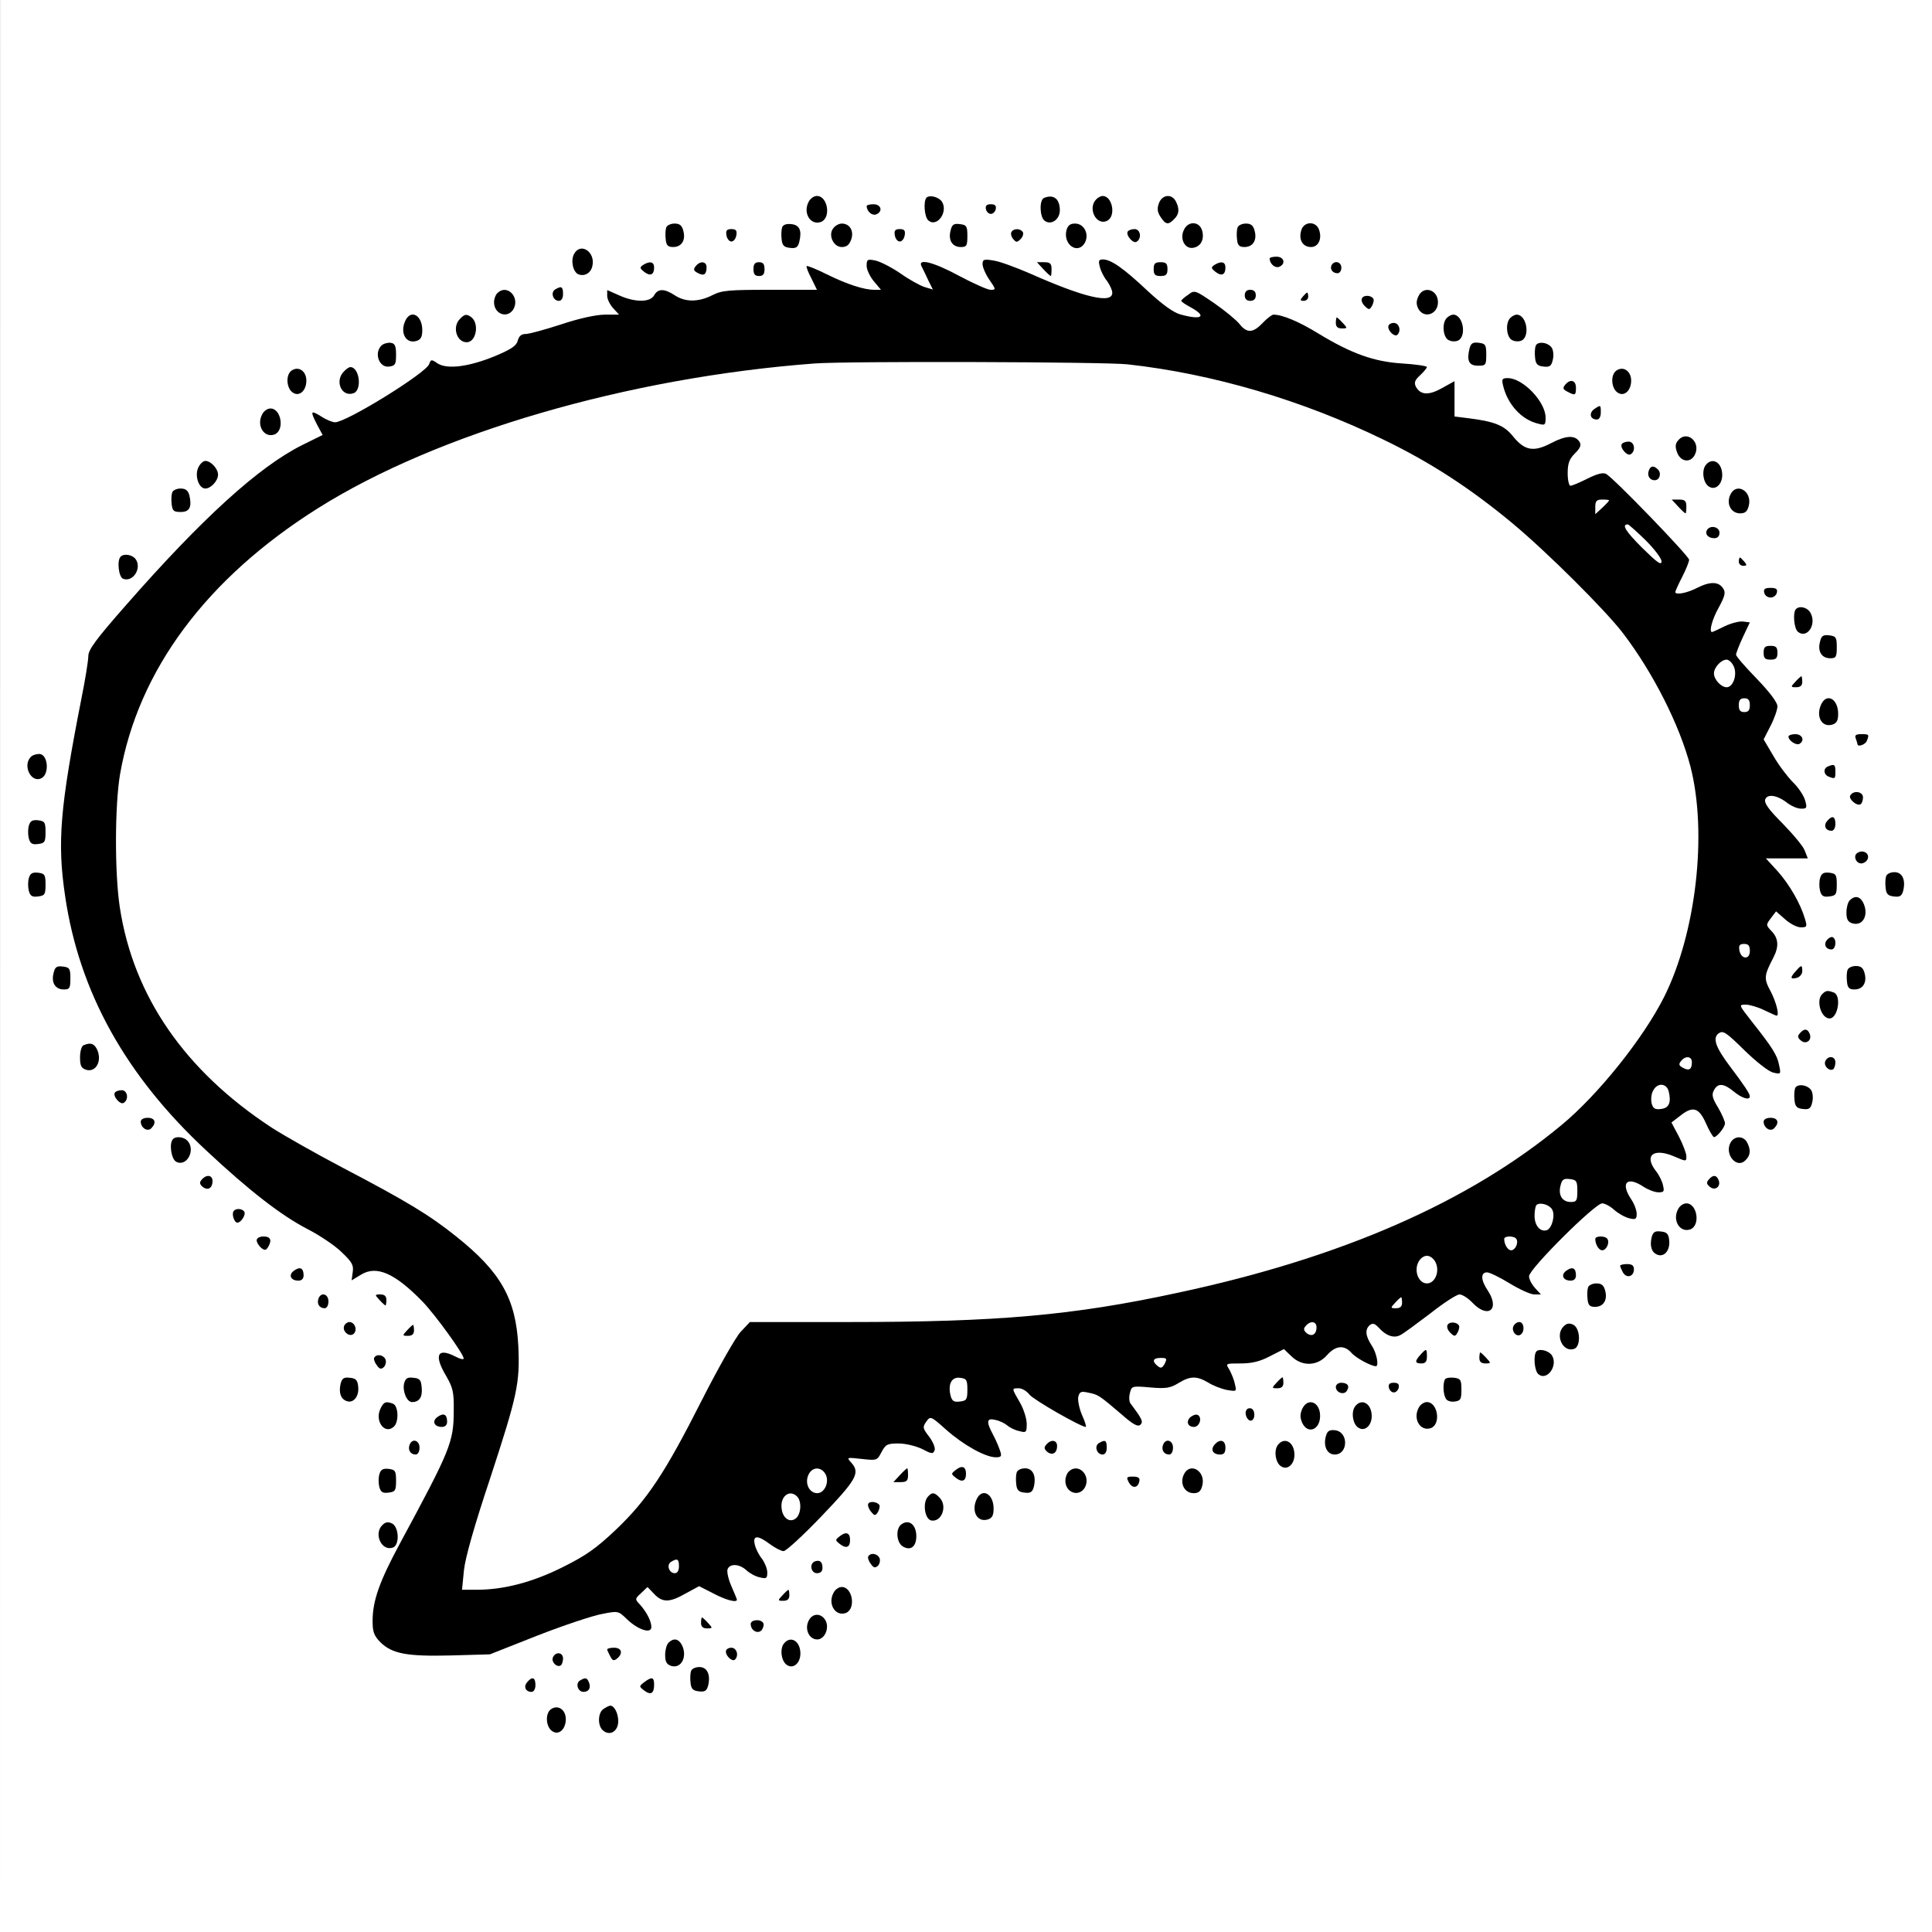
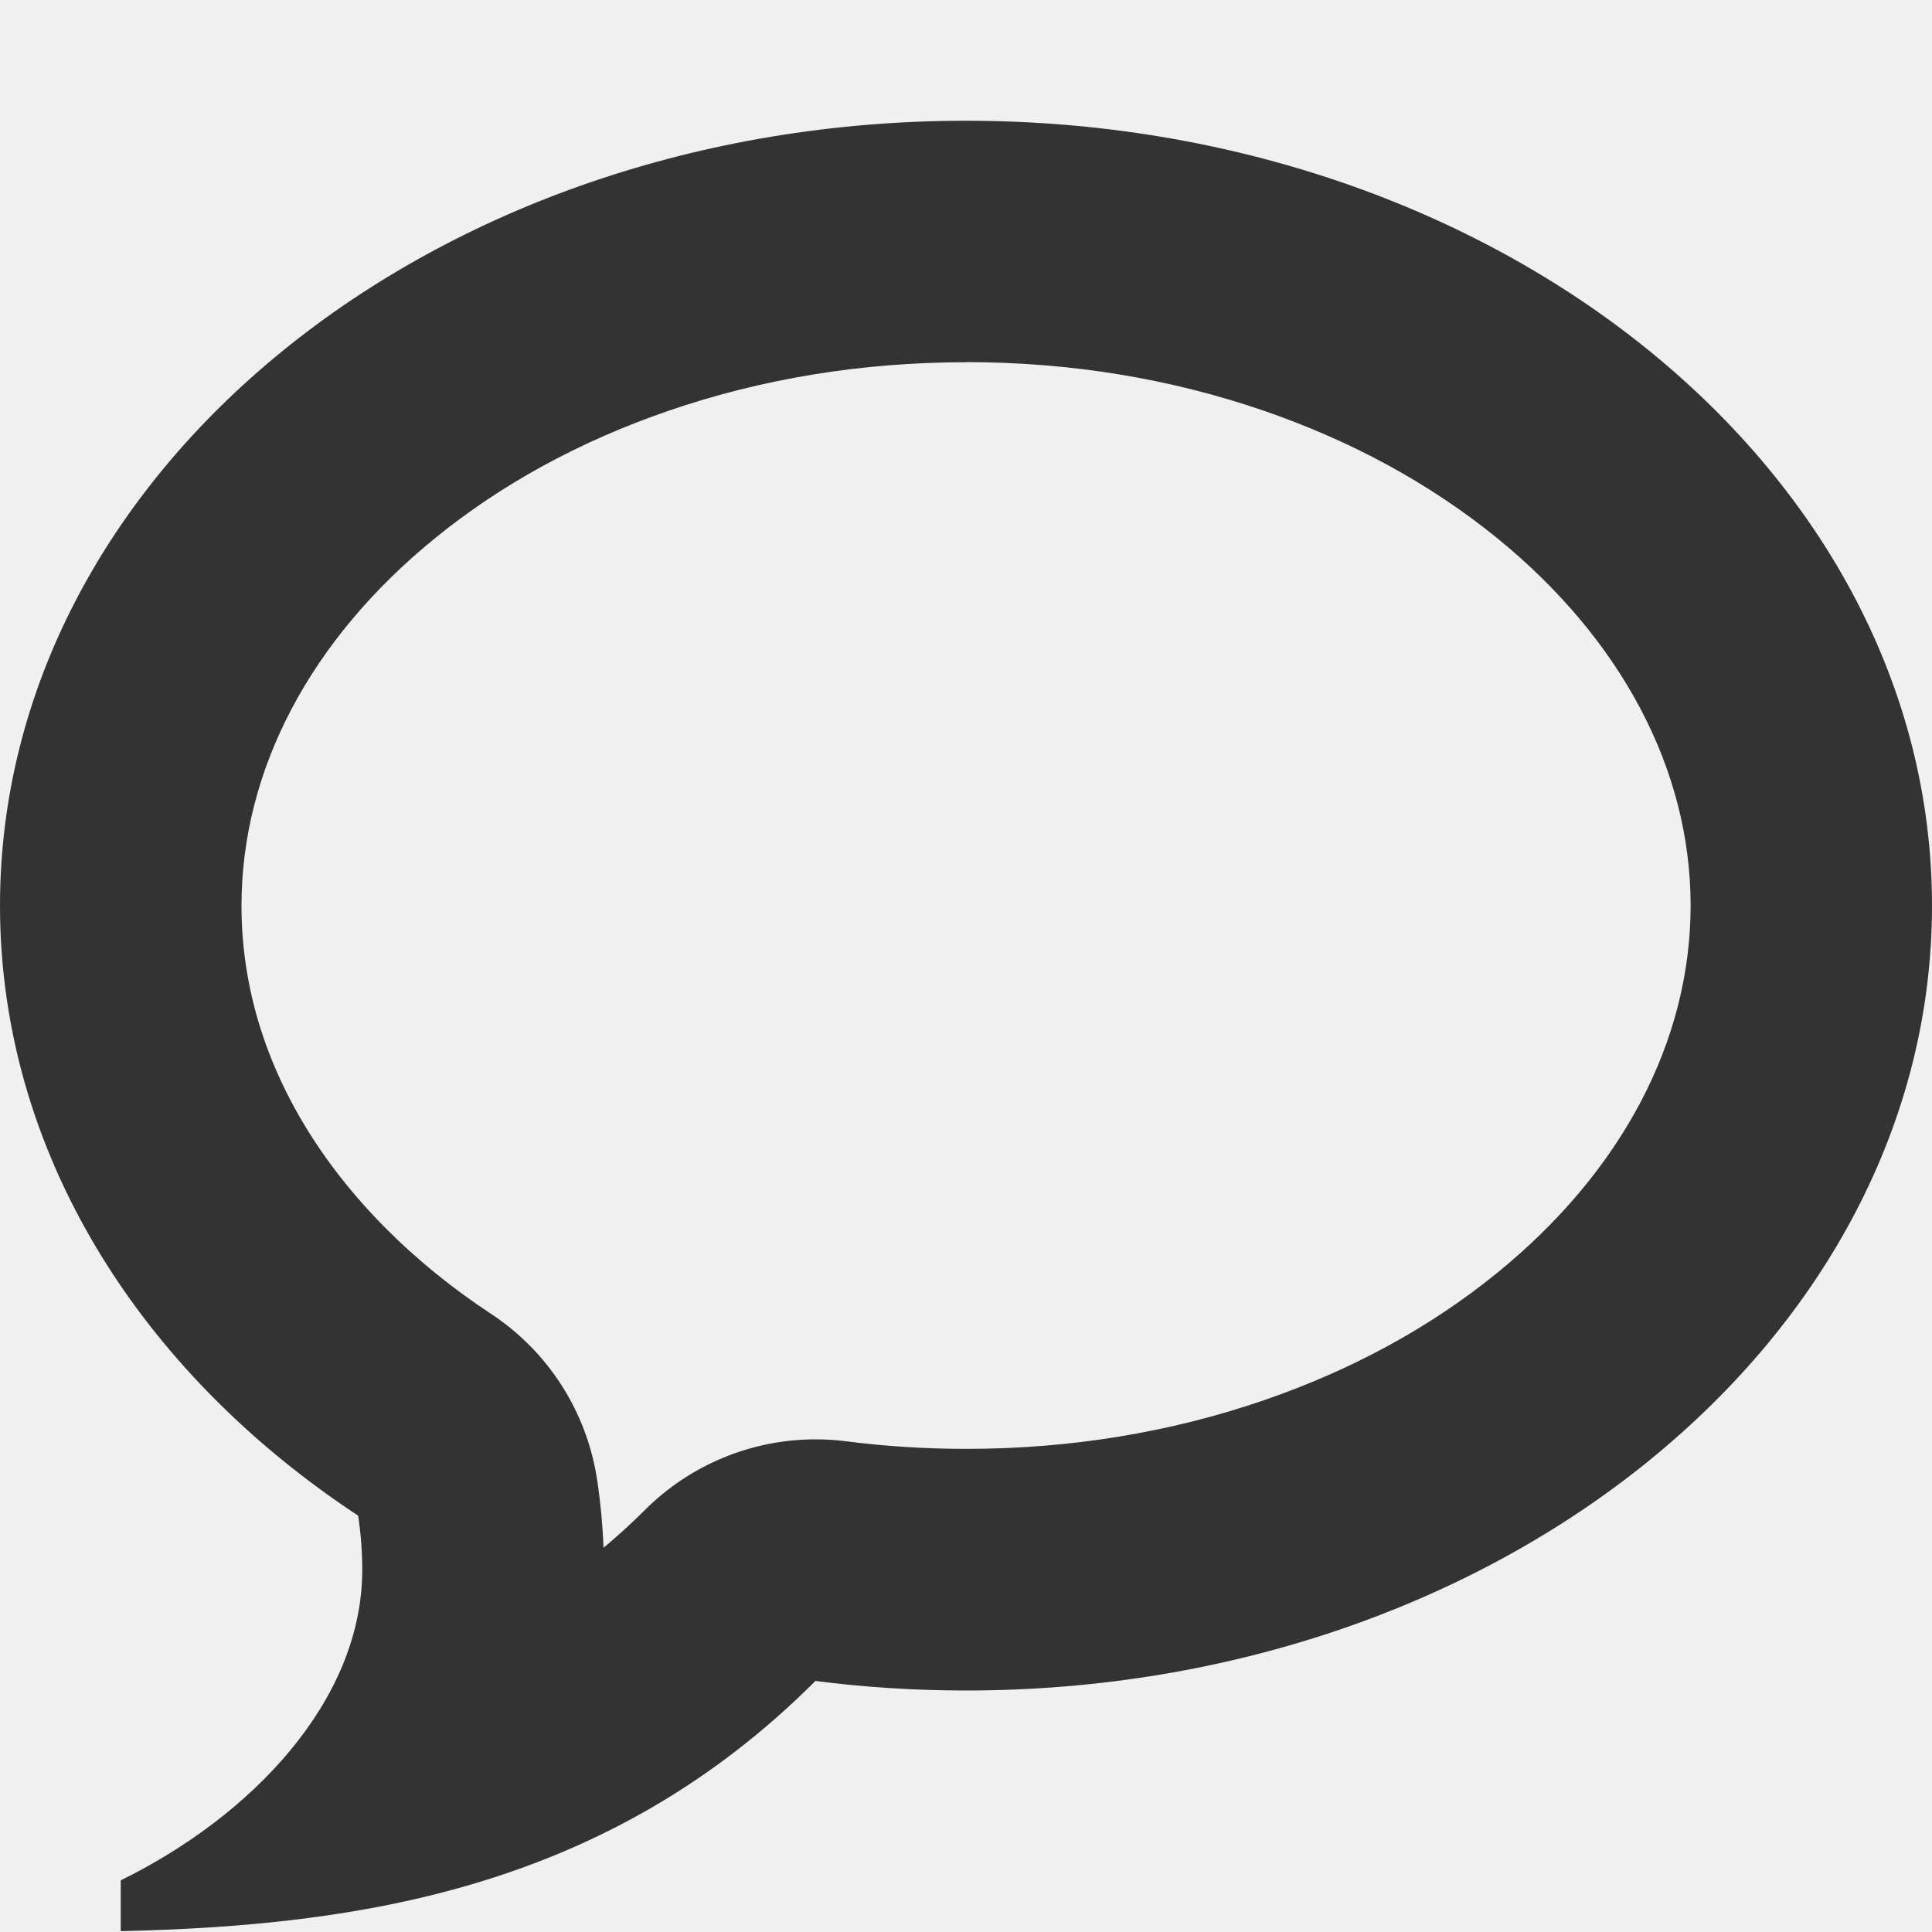
- <svg xmlns="http://www.w3.org/2000/svg" version="1.0" viewBox="0 0 468 468">
-   <g transform="translate(0 468) scale(.066857 -.066857)" fill="#000000">
-     <path style="fill:#ffffff; stroke:none;" d="M250030 00L25930 8090L1123 8090L1123 2000000L0 0z" />
-     <path d="m2930 6269c-22-41 7-87 45-73 37 15 24 94-15 94-11 0-24-9-30-21z" />
-     <path d="m3357 6284c-12-13-8-71 7-83 31-26 72 31 49 68-11 17-44 26-56 15z" />
-     <path d="m3783 6283c-18-7-16-68 1-82 23-19 56 3 56 37 0 42-23 59-57 45z" />
-     <path d="m3972 6278c-33-33 1-99 41-77 31 18 17 89-18 89-6 0-16-5-23-12z" />
-     <path d="m4199 6264c-7-20-6-32 6-50 18-28 28-30 49-8 19 18 20 38 6 65-15 28-49 24-61-7z" />
-     <path d="m3140 6253c1-19 19-35 34-30 26 10 19 37-9 37-14 0-25-3-25-7z" />
-     <path d="m3572 6243c2-10 10-18 18-18s16 8 18 18c2 12-3 17-18 17s-20-5-18-17z" />
-     <path d="m2414 6176c-3-8-4-27-2-43 2-22 8-28 27-28 30 0 46 24 37 58-5 20-13 27-32 27-13 0-27-6-30-14z" />
-     <path d="m2834 6177c-3-9-4-28-2-44 2-22 9-29 30-31 22-3 29 2 34 22 10 41 1 61-29 64-17 2-29-2-33-11z" />
-     <path d="m3020 6174c-21-24-1-69 30-69 18 0 27 8 34 27 11 31-5 58-34 58-10 0-23-7-30-16z" />
-     <path d="m3444 6164c-9-35 7-59 37-59 21 0 24 4 24 40s-3 40-27 43c-23 3-29-2-34-24z" />
-     <path d="m3864 6166c-13-53 42-90 67-45 16 31-3 69-36 69-18 0-26-7-31-24z" />
-     <path d="m4289 6166c-15-32 4-68 33-64 28 4 42 29 34 61-9 36-52 38-67 3z" />
-     <path d="m4484 6176c-3-8-4-27-2-43 2-22 8-28 27-28 30 0 46 24 37 58-5 20-13 27-32 27-13 0-27-6-30-14z" />
-     <path d="m4714 6163c-9-33 7-58 36-58 27 0 41 30 29 63s-57 30-65-5z" />
-     <path d="m2632 6148c2-13 10-23 18-23s16 10 18 23c3 17-2 22-18 22s-21-5-18-22z" />
-     <path d="m3242 6148c2-13 10-23 18-23s16 10 18 23c3 17-2 22-18 22s-21-5-18-22z" />
-     <path d="m3665 6160c-4-6-1-18 6-26 11-13 14-13 27 0 8 8 11 19 8 25-9 14-33 14-41 1z" />
-     <path d="m4086 6161c-8-13 20-45 32-37 20 12 14 46-7 46-11 0-22-4-25-9z" />
-     <path d="m2080 6080c-13-24-4-66 16-74 22-8 44 4 50 29 13 51-42 89-66 45z" />
-     <path d="m4600 6063c1-19 19-35 34-30 26 10 19 37-9 37-14 0-25-3-25-7z" />
-     <path d="m3140 6037c0-14 12-39 26-56l26-31h-24c-38 0-99 20-172 56-38 19-71 32-73 30-3-2 5-22 17-45l20-41h-170c-151 0-175-2-210-20-50-25-97-25-135 0s-61 25-75 0c-14-26-70-26-127 0l-43 19v-21c0-12 10-32 22-45l21-23h-51c-31 0-92-13-158-35-58-19-117-35-129-35-16 0-25-8-29-24-5-19-23-31-82-56-95-39-173-49-208-27-23 16-25 15-31-2-10-32-300-211-341-211-9 0-32 9-50 21-39 24-41 21-15-30l20-37-73-36c-157-78-363-265-639-580-109-124-137-162-137-185 0-16-11-85-25-154-78-398-88-521-59-716 51-347 219-650 513-923 154-144 269-233 363-282 45-23 102-61 126-85 37-35 44-47 40-72l-4-30 33 20c57 36 124 6 225-98 46-48 148-189 148-205 0-5-13-2-30 7-66 34-79 5-32-73 23-40 27-58 26-122 0-116-12-143-197-486-72-134-97-204-97-277 0-40 5-53 28-77 43-42 96-52 256-48l141 4 172 68c95 37 200 72 233 78 60 12 60 12 93-20 39-37 87-53 87-27 0 21-17 54-41 81-19 20-19 21 4 42l23 22 24-25c30-32 56-32 115 2l48 26 51-26c45-24 86-35 86-23 0 2-9 24-20 49s-17 52-14 61c8 22 43 20 68-3 12-11 33-23 49-26 24-6 27-4 27 18 0 13-9 35-19 49-11 13-23 37-26 51-9 35 10 36 55 2 19-14 41-25 49-25 9 0 71 57 138 127 128 134 141 157 106 195-16 18-15 18 39 12 55-6 56-6 72 25 15 28 21 31 62 31 25 0 62-9 85-20 34-18 40-19 45-5 4 8-5 30-19 49-24 31-25 35-11 55 15 21 16 21 72-29 62-55 142-100 180-100 20 0 22 4 16 22-4 13-15 39-25 58-27 50-25 64 9 55 15-3 34-13 42-20s27-17 43-20c25-7 27-5 27 26 0 19-11 54-25 78-30 52-30 51-4 51 12 0 29-10 39-23 15-19 186-117 204-117 3 0-3 20-14 44-10 24-16 54-13 66 5 18 10 20 37 14 35-7 38-9 119-78 42-37 60-47 69-38 11 11 6 21-36 77-5 6-6 24-2 38 6 25 7 26 74 20 57-5 73-2 102 16 43 26 66 26 107 2 17-11 48-23 68-27 36-6 36-6 29 22-3 16-13 39-20 52-14 22-14 22 41 22 40 0 70 7 106 26l51 26 27-26c39-38 94-36 129 4 31 35 62 38 88 9 16-19 72-49 89-49 12 0 3 48-15 75-23 35-25 58-7 74 11 8 18 6 33-10 26-29 55-39 78-26 11 5 59 41 108 78 48 38 96 69 106 69s31-13 47-30c57-60 101-24 55 45-25 37-26 65-2 65 9 0 46-18 82-40s76-40 89-40h24l-21 23c-12 13-22 32-22 43 0 26 239 264 265 264 10 0 30-11 44-24 15-13 38-26 54-30 23-6 27-3 27 16 0 13-9 37-20 53-40 60-15 85 45 45 17-11 41-20 54-20 20 0 22 3 16 27-3 14-15 38-26 51-43 56-8 84 67 52 44-19 44-19 44 1 0 10-12 42-27 71l-27 51 30 23c47 38 69 32 95-26 12-28 26-50 29-50 11 0 40 36 40 50 0 7-11 33-25 57-21 34-24 47-15 63 14 27 36 25 72-5 29-24 58-33 58-17 0 9-21 41-71 107-53 70-65 104-42 121 16 11 26 5 93-61 43-42 88-77 104-81 29-7 29-6 22 27-7 36-23 62-99 158-47 60-48 61-22 61 14 0 45-9 67-20 23-11 43-20 45-20 11 0-1 48-21 87-26 48-25 57 9 123 21 40 19 70-6 96-21 22-21 23-3 47l19 25 33-29c18-16 43-29 57-29 22 0 23 3 15 30-16 55-55 123-98 172l-44 48h76 76l-11 28c-5 15-42 59-80 98-52 52-68 75-63 88 8 21 45 15 82-15 14-10 35-19 48-19 21 0 22 3 14 31-5 17-25 47-44 65-19 19-51 61-70 94l-36 61 25 49c14 27 25 59 25 71 0 14-28 51-75 100-41 42-75 81-75 87 0 5 11 34 25 64l25 53-24 3c-14 2-44-6-67-17-24-12-44-21-46-21-12 0 1 48 25 90 21 39 25 53 16 67-16 26-47 27-93 4-38-20-81-28-81-16 0 3 11 28 25 55s25 55 25 62c0 13-275 298-301 311-11 6-33 0-67-17-28-14-56-26-62-26-5 0-10 20-10 45 0 36 6 52 26 72s24 30 17 42c-16 25-48 24-102-4-64-34-97-28-139 24-32 40-67 54-164 66l-48 6v64 64l-45-25c-48-27-78-26-95 5-7 14-4 24 15 41 14 13 25 27 25 30 0 4-40 10-88 13-103 6-186 36-306 109-70 43-130 68-162 68-5 0-23-13-39-30-35-37-57-38-84-4-11 14-52 48-91 75-70 48-72 49-95 31-14-9-25-19-25-22s16-14 35-24c60-33 39-47-39-25-25 7-65 36-119 86-87 82-132 113-161 113-15 0-17-5-11-27 3-14 15-38 26-51 10-14 19-33 19-43 0-41-102-17-298 70-51 22-110 44-132 47-35 6-40 4-40-13 0-11 11-37 25-57 24-35 24-36 4-36-11 0-62 23-113 50-96 52-155 66-136 33 5-10 16-32 24-50l16-32-30 9c-16 5-56 27-87 49-32 22-73 43-91 47-29 6-32 4-32-19zm945-357c309-34 634-130 930-274 171-83 313-176 465-302 126-105 338-316 401-399 109-143 205-333 244-483 62-242 20-604-96-835-75-149-239-354-371-463-336-279-796-481-1391-608-379-82-653-106-1191-106h-359l-33-35c-18-19-81-130-140-246-134-265-198-362-312-471-73-69-109-94-193-136-110-55-214-82-312-82h-53l7 71c5 46 38 162 93 327 101 308 110 350 104 485-9 171-63 268-225 397-96 77-178 127-413 250-95 50-210 115-255 144-315 206-502 477-551 799-19 126-18 370 1 482 66 377 313 709 716 963 433 273 1124 474 1799 525 112 9 1054 6 1135-3zm1745-493c0-2-11-14-25-27l-25-23v26c0 22 5 27 25 27 14 0 25-1 25-3zm132-144c32-32 58-66 58-77 0-16-16-4-70 49-60 60-76 85-52 85 3 0 32-26 64-57zm320-458c13-29-2-75-26-75-20 0-46 28-46 50s26 50 46 50c8 0 20-11 26-25zm58-140c0-18-5-25-20-25s-20 7-20 25 5 25 20 25 20-7 20-25zm0-891c0-33-33-30-38 4-3 17 2 22 17 22 16 0 21-6 21-26zm-210-402c0-27-10-33-32-21-15 8-17 13-7 25 16 20 39 17 39-4zm-84-106c10-41 1-61-28-64-22-3-29 2-34 21-3 14-1 35 6 46 15 29 48 27 56-3zm-331-361c0-36-3-40-24-40-30 0-46 24-37 59 5 22 11 27 34 24 24-3 27-7 27-43zm-92-66c13-20 1-68-18-76-24-8-45 16-45 52 0 17 3 35 7 39 12 11 45 2 56-15zm-129-108c9-14-4-41-19-41-12 0-25 21-25 41 0 12 37 12 44 0zm-292-86c15-33-3-75-32-75s-47 42-32 75c7 15 20 25 32 25s25-10 32-25zm-122-145c0-14-7-20-22-20-20 0-21 1-3 20 10 11 20 20 22 20 1 0 3-9 3-20zm-310-89c0-26-17-36-36-21-11 10-12 16-3 26 17 20 39 17 39-5zm-550-132c-9-16-14-18-26-8-21 17-17 29 11 29 23 0 24-2 15-21zm-715-94c0-36-3-40-27-43-22-3-29 2-34 22-10 41 4 68 34 64 24-3 27-7 27-43zm-514-306c15-28-3-69-30-69-29 0-46 36-32 66 13 30 46 31 62 3zm-103-81c17-17 15-63-4-79-22-18-48 0-52 35-6 45 29 71 56 44zm-428-253c0-16-6-25-15-25-21 0-31 30-14 41 23 14 29 11 29-16z" />
-     <path d="m2330 6040c-13-9-12-12 4-25 22-17 36-11 36 16 0 21-16 24-40 9z" />
-     <path d="m2521 6036c-10-12-8-17 7-25 22-12 32-6 32 21 0 21-23 24-39 4z" />
-     <path d="m2730 6025c0-18 5-25 20-25s20 7 20 25-5 25-20 25-20-7-20-25z" />
-     <path d="m3780 6025c13-14 25-25 27-25s3 11 3 25c0 20-5 25-27 25h-26l23-25z" />
-     <path d="m4180 6025c0-20 5-25 25-25s25 5 25 25-5 25-25 25-25-5-25-25z" />
-     <path d="m4400 6040c-13-9-12-12 4-25 22-17 36-11 36 16 0 21-16 24-40 9z" />
-     <path d="m4825 6040c-8-14 3-30 21-30 8 0 14 9 14 20 0 21-24 28-35 10z" />
-     <path d="m2011 5951c-17-11-7-41 14-41 9 0 15 9 15 25 0 27-6 30-29 16z" />
-     <path d="m1802 5938c-7-7-12-21-12-33 0-44 50-61 71-24 23 44-25 91-59 57z" />
-     <path d="m4510 5930c0-13 7-20 20-20s20 7 20 20-7 20-20 20-20-7-20-20z" />
-     <path d="m5139 5926c-8-17-8-29 0-45 21-37 71-20 71 24 0 46-53 62-71 21z" />
-     <path d="m4720 5925c-10-12-10-15 4-15 9 0 16 7 16 15s-2 15-4 15-9-7-16-15z" />
-     <path d="m4935 5920c-4-7 0-19 9-28 15-15 18-15 26-2 5 8 8 20 7 25-5 15-34 18-42 5z" />
-     <path d="m1470 5841c-23-45 0-89 40-76 15 5 20 15 20 39 0 52-39 76-60 37z" />
-     <path d="m1666 5844c-28-28-12-84 25-84 35 0 47 70 15 92-16 11-23 10-40-8z" />
-     <path d="m5242 5848c-17-17-15-63 3-78 8-6 23-9 35-5 35 11 23 95-15 95-6 0-16-5-23-12z" />
-     <path d="m5472 5848c-17-17-15-63 3-78 8-6 23-9 35-5 35 11 23 95-15 95-6 0-16-5-23-12z" />
-     <path d="m4840 5830c0-14 7-20 22-20 20 0 21 1 3 20-10 11-20 20-22 20-1 0-3-9-3-20z" />
-     <path d="m5030 5816c0-17 24-38 33-29 15 15 6 43-13 43-11 0-20-6-20-14z" />
-     <path d="m1382 5748c-28-28-8-82 29-76 21 3 24 8 24 43 0 32-4 41-20 43-11 1-26-3-33-10z" />
-     <path d="m5324 5736c-10-43-2-61 31-61 28 0 30 2 30 40 0 36-3 40-27 43-22 3-29-2-34-22z" />
-     <path d="m5564 5747c-3-9-4-28-2-44 2-22 9-29 30-31 23-3 29 2 34 24 4 15 2 34-3 43-13 21-52 26-59 8z" />
-     <path d="m1056 5657c-22-16-18-66 6-80 23-15 48 8 48 44 0 35-29 54-54 36z" />
-     <path d="m1246 5654c-34-34-9-93 34-79 33 10 23 95-11 95-4 0-15-7-23-16z" />
-     <path d="m5856 5657c-22-16-18-66 6-80 23-15 48 8 48 44 0 35-29 54-54 36z" />
-     <path d="m5446 5603c16-68 67-124 127-138 25-7 27-5 27 22 0 57-82 143-137 143-20 0-23-3-17-27z" />
-     <path d="m5671 5606c-10-12-8-17 8-25 28-15 31-14 31 14s-21 33-39 11z" />
-     <path d="m5775 5517c-19-15-13-37 11-37 8 0 14 10 14 25 0 29 0 29-25 12z" />
-     <path d="m950 5499c-22-41 7-87 45-73 37 15 24 94-15 94-11 0-24-9-30-21z" />
-     <path d="m6080 5404c-10-11-11-23-4-42 12-35 48-41 64-11 25 46-28 93-60 53z" />
-     <path d="m5876 5391c-8-13 20-45 32-37 20 12 14 46-7 46-11 0-22-4-25-9z" />
-     <path d="m718 5305c-13-29 2-75 26-75 20 0 46 28 46 50s-26 50-46 50c-8 0-20-11-26-25z" />
-     <path d="m6181 5316c-17-20-10-67 11-79 23-15 48 8 48 42 0 45-35 66-59 37z" />
-     <path d="m5974 5295c-7-18 3-35 21-35s26 25 12 39c-15 15-27 14-33-4z" />
-     <path d="m624 5216c-3-8-4-27-2-43 3-24 7-28 33-28 32 0 41 18 31 61-5 17-13 24-32 24-13 0-27-6-30-14z" />
-     <path d="m6269 5207c-15-33 3-67 36-67 18 0 26 7 31 27 14 53-45 88-67 40z" />
-     <path d="m6080 5165c13-14 25-25 27-25s3 11 3 25c0 20-5 25-27 25h-26l23-25z" />
-     <path d="m6185 5080c-9-15 4-30 26-30 12 0 19 7 19 20 0 21-33 29-45 10z" />
-     <path d="m437 4983c-14-14-7-74 9-80 37-14 70 41 44 73-13 15-42 19-53 7z" />
-     <path d="m6300 4965c0-8 7-15 16-15 14 0 14 3 4 15-7 8-14 15-16 15s-4-7-4-15z" />
-     <path d="m6392 4853c2-10 12-18 23-18s21 8 23 18c3 13-3 17-23 17s-26-4-23-17z" />
-     <path d="m6507 4793c-12-12-7-70 7-82 33-27 69 26 46 68-10 20-40 28-53 14z" />
-     <path d="m6594 4674c-9-35 7-59 37-59 21 0 24 4 24 40s-3 40-27 43c-23 3-29-2-34-24z" />
-     <path d="m6390 4635c0-20 5-25 25-25s25 5 25 25-5 25-25 25-25-5-25-25z" />
-     <path d="m6505 4530c-18-19-17-20 3-20 15 0 22 6 22 20 0 11-2 20-3 20-2 0-12-9-22-20z" />
-     <path d="m6600 4451c-23-45 0-89 40-76 15 5 20 15 20 39 0 52-39 76-60 37z" />
-     <path d="m6480 4331c0-14 28-33 40-26 20 12 10 35-15 35-14 0-25-4-25-9z" />
-     <path d="m6724 4324c3-9 6-18 6-20 0-12 29-2 34 12 9 23 8 24-20 24-20 0-25-4-20-16z" />
-     <path d="m112 4258c-32-32 2-98 39-77 28 15 23 83-6 87-11 1-26-3-33-10z" />
-     <path d="m6623 4223c-18-7-16-30 3-37 23-9 24-8 24 19 0 25-4 28-27 18z" />
-     <path d="m6704 4118c-8-12 24-40 37-32 5 3 9 14 9 25 0 21-34 27-46 7z" />
-     <path d="m6620 4025c-14-16-6-35 16-35 8 0 14 10 14 25 0 28-12 32-30 10z" />
-     <path d="m105 4010c-4-12-4-33-1-46 5-20 12-25 34-22 24 3 27 7 27 43s-3 40-27 43c-20 2-28-2-33-18z" />
-     <path d="m6730 3910c-18-11-4-42 17-38 10 2 19 10 21 19 4 19-19 31-38 19z" />
-     <path d="m105 3820c-4-12-4-33-1-46 5-20 12-25 34-22 24 3 27 7 27 43s-3 40-27 43c-20 2-28-2-33-18z" />
-     <path d="m6595 3820c-4-12-4-33-1-46 5-20 12-25 34-22 24 3 27 7 27 43s-3 40-27 43c-20 2-28-2-33-18z" />
-     <path d="m6834 3826c-3-8-4-27-2-43 2-22 9-29 30-31 22-3 29 2 34 22 9 39-4 66-32 66-14 0-27-6-30-14z" />
-     <path d="m6702 3738c-7-7-12-27-12-44 0-24 5-34 20-39 40-13 63 31 40 76-12 22-30 25-48 7z" />
-     <path d="m6620 3595c-14-16-5-35 16-35 15 0 20 35 5 44-5 3-14-1-21-9z" />
-     <path d="m194 3474c-9-35 7-59 37-59 21 0 24 4 24 40s-3 40-27 43c-23 3-29-2-34-24z" />
-     <path d="m6507 3482c-22-24-21-31 3-25 11 3 20 14 20 24 0 24-3 24-23 1z" />
-     <path d="m6694 3486c-3-8-4-27-2-43 2-22 8-28 27-28 30 0 46 24 37 58-5 20-13 27-32 27-13 0-27-6-30-14z" />
-     <path d="m6602 3398c-23-23-4-88 27-88 30 0 44 83 15 94-22 8-28 8-42-6z" />
-     <path d="m6521 3256c-9-10-8-16 4-26 19-16 41 1 32 24-8 20-21 20-36 2z" />
-     <path d="m303 3213c-7-2-13-22-13-43 0-31 4-40 22-46 37-11 60 35 38 77-11 19-23 22-47 12z" />
-     <path d="m6613 3154c-6-16 15-37 29-28 4 3 8 14 8 25 0 23-28 26-37 3z" />
-     <path d="m6504 3057c-3-9-4-28-2-44 2-22 9-29 30-31 23-3 29 2 34 24 4 15 2 34-3 43-13 21-52 26-59 8z" />
-     <path d="m416 3041c-8-13 20-45 32-37 20 12 14 46-7 46-11 0-22-4-25-9z" />
-     <path d="m510 2936c0-22 24-38 38-24 20 20 14 38-13 38-15 0-25-6-25-14z" />
-     <path d="m6390 2936c0-22 24-38 38-24 20 20 14 38-13 38-15 0-25-6-25-14z" />
-     <path d="m627 2873c-15-14-7-72 11-82 39-21 73 44 40 77-13 13-41 16-51 5z" />
-     <path d="m6270 2860c-23-43 23-96 54-64 19 18 20 38 6 65-14 25-46 24-60-1z" />
-     <path d="m731 2726c-9-10-8-16 3-26 19-15 36-5 36 21 0 22-22 25-39 5z" />
-     <path d="m6191 2726c-9-10-8-16 4-26 19-16 41 1 32 24-8 20-21 20-36 2z" />
-     <path d="m6080 2619c-22-41 7-87 45-73 37 15 24 94-15 94-11 0-24-9-30-21z" />
-     <path d="m846 2611c-7-11 3-41 14-41 13 0 32 29 25 40-8 12-32 13-39 1z" />
-     <path d="m5984 2516c-7-31 0-54 21-62 25-10 46 16 43 50-2 25-8 32-30 34-22 3-29-2-34-22z" />
-     <path d="m930 2506c0-7 7-19 16-27 13-10 17-10 25 2 15 25 10 39-16 39-15 0-25-6-25-14z" />
-     <path d="m5780 2511c0-20 13-41 25-41 15 0 28 27 19 41-7 12-44 12-44 0z" />
-     <path d="m5870 2414c0-3 5-14 10-24 13-23 40-16 40 11 0 14-7 19-25 19-14 0-25-3-25-6z" />
-     <path d="m1065 2396c-21-15-12-36 16-36 12 0 19 7 19 19 0 27-13 33-35 17z" />
-     <path d="m5675 2396c-21-15-12-36 16-36 12 0 19 7 19 19 0 27-13 33-35 17z" />
-     <path d="m5754 2336c-3-8-4-27-2-43 2-22 8-28 27-28 30 0 46 24 37 58-5 20-13 27-32 27-13 0-27-6-30-14z" />
-     <path d="m1154 2295c-7-18 3-35 22-35 8 0 14 10 14 25 0 27-27 35-36 10z" />
-     <path d="m1375 2290c10-11 20-20 22-20 1 0 3 9 3 20 0 14-7 20-22 20-20 0-21-1-3-20z" />
-     <path d="m1247 2196c-8-20 20-43 35-28 14 14 3 42-16 42-7 0-16-6-19-14z" />
-     <path d="m5245 2200c-4-7 0-19 9-28 15-15 18-15 26-2 5 8 8 20 7 25-5 15-34 18-42 5z" />
-     <path d="m5483 2194c-7-18 11-39 26-30 17 11 13 46-4 46-9 0-18-7-22-16z" />
-     <path d="m5665 2194c-32-32-2-96 39-81 24 9 22 73-3 87-15 7-24 6-36-6z" />
-     <path d="m1475 2180c-18-19-17-20 3-20 15 0 22 6 22 20 0 11-2 20-3 20-2 0-12-9-22-20z" />
-     <path d="m5147 2092c-22-24-21-32 3-32 15 0 20 7 20 25 0 30-2 30-23 7z" />
-     <path d="m5567 2104c-12-13-8-71 7-83 31-26 72 31 49 68-11 17-44 26-56 15z" />
-     <path d="m5360 2080c0-14 7-20 22-20 20 0 21 1 3 20-10 11-20 20-22 20-1 0-3-9-3-20z" />
-     <path d="m1356 2081c-3-4 1-17 9-27 10-15 16-16 26-7 6 6 9 19 6 27-7 17-32 22-41 7z" />
-     <path d="m1234 1986c-7-31 0-54 21-62 25-10 46 16 43 50-2 25-8 32-30 34-22 3-29-2-34-22z" />
-     <path d="m1464 1987c-6-28 10-67 29-67 26 0 38 18 35 51-2 29-7 35-30 37-22 3-29-2-34-21z" />
-     <path d="m4625 1990c-18-19-17-20 3-20 15 0 22 6 22 20 0 11-2 20-3 20-2 0-12-9-22-20z" />
-     <path d="m5237 2004c-10-10-9-56 2-72 4-8 19-12 32-10 21 3 24 8 24 43s-3 40-25 43c-14 2-29 0-33-4z" />
-     <path d="m4840 1975c0-21 30-31 40-14 11 17 3 29-21 29-10 0-19-7-19-15z" />
-     <path d="m5032 1973c2-10 10-18 18-18s16 8 18 18c2 12-3 17-18 17s-20-5-18-17z" />
-     <path d="m1378 1895c-21-46 18-95 50-63 18 18 15 75-4 82-26 10-34 7-46-19z" />
-     <path d="m4718 1895c-8-19-8-31 0-50 20-43 65-26 65 25s-45 68-65 25z" />
-     <path d="m4911 1906c-17-20-10-67 11-79 23-15 48 8 48 42 0 45-35 66-59 37z" />
-     <path d="m5140 1899c-22-41 7-87 45-73 37 15 24 94-15 94-11 0-24-9-30-21z" />
-     <path d="m4516 1891c-9-14 5-42 18-38 15 5 14 39-1 44-6 2-14 0-17-6z" />
-     <path d="m1585 1866c-21-15-12-36 16-36 12 0 19 7 19 19 0 27-13 33-35 17z" />
-     <path d="m4315 1867c-19-15-13-37 11-37 18 0 30 28 17 41-6 6-16 4-28-4z" />
-     <path d="m4805 1800c-12-37 2-70 31-70 49 0 51 82 1 88-19 2-27-2-32-18z" />
-     <path d="m1484 1765c-7-18 3-35 22-35 8 0 14 10 14 25 0 27-27 35-36 10z" />
-     <path d="m3791 1766c-9-10-8-16 3-26 19-15 36-5 36 21 0 22-22 25-39 5z" />
-     <path d="m3981 1771c-17-11-7-41 14-41 9 0 15 9 15 25 0 27-6 30-29 16z" />
-     <path d="m4214 1765c-7-18 3-35 22-35 8 0 14 10 14 25 0 27-27 35-36 10z" />
-     <path d="m4400 1765c-15-18-5-35 21-35 14 0 19 7 19 25 0 28-21 33-40 10z" />
-     <path d="m4631 1766c-17-20-10-67 11-79 23-15 48 8 48 42 0 45-35 66-59 37z" />
-     <path d="m3464 1675c-19-15-19-15 0-30 22-17 36-11 36 15s-14 32-36 15z" />
-     <path d="m1375 1660c-4-12-4-33-1-46 5-20 12-25 34-22 24 3 27 7 27 43s-3 40-27 43c-20 2-28-2-33-18z" />
-     <path d="m3260 1655l-23-25h26c22 0 27 5 27 25 0 14-1 25-3 25s-14-11-27-25z" />
-     <path d="m3684 1666c-3-8-4-27-2-43 2-22 9-29 30-31 22-3 29 2 34 22 9 39-4 66-32 66-14 0-27-6-30-14z" />
-     <path d="m3872 1668c-7-7-12-21-12-33 0-44 50-61 71-24 23 44-25 91-59 57z" />
-     <path d="m4289 1657c-15-33 3-67 36-67 18 0 26 7 31 27 14 53-45 88-67 40z" />
-     <path d="m4090 1629c13-23 33-21 38 4 3 12-4 17-23 17-23 0-25-2-15-21z" />
-     <path d="m3361 1576c-19-23-10-80 13-85 38-7 60 53 30 83-19 20-28 20-43 2z" />
-     <path d="m3540 1571c-23-45 0-89 40-76 15 5 20 15 20 39 0 52-39 76-60 37z" />
-     <path d="m3146 1552c-3-5 1-18 9-28 13-16 16-17 25-4 5 8 8 20 7 25-5 13-34 18-41 7z" />
-     <path d="m1385 1474c-32-32-2-96 39-81 24 9 22 73-3 87-15 7-24 6-36-6z" />
-     <path d="m3266 1477c-22-16-18-66 5-80 28-17 49-1 49 37 0 42-27 63-54 43z" />
-     <path d="m3044 1435c-19-15-19-15 0-30 22-17 36-11 36 15s-14 32-36 15z" />
-     <path d="m3146 1361c-3-4 1-17 9-27 10-15 16-16 26-7 6 6 9 19 6 27-7 17-32 22-41 7z" />
-     <path d="m2953 1343c-22-8-15-43 7-43 13 0 20 7 20 19 0 22-9 30-27 24z" />
-     <path d="m3020 1229c-22-41 7-87 45-73 37 15 24 94-15 94-11 0-24-9-30-21z" />
-     <path d="m2835 1220c-18-19-17-20 3-20 15 0 22 6 22 20 0 11-2 20-3 20-2 0-12-9-22-20z" />
-     <path d="m2929 1126c-14-30 3-66 32-66 27 0 45 41 30 69-16 28-49 27-62-3z" />
-     <path d="m2540 1120c0-14 7-20 22-20 20 0 21 1 3 20-10 11-20 20-22 20-1 0-3-9-3-20z" />
-     <path d="m2720 1116c0-24 26-38 40-22 6 9 9 20 5 26-9 15-45 12-45-4z" />
-     <path d="m2422 1048c-7-7-12-27-12-44 0-25 5-34 22-40 37-11 60 35 38 77-12 22-30 25-48 7z" />
-     <path d="m2841 1046c-17-20-10-67 11-79 23-15 48 8 48 42 0 45-35 66-59 37z" />
-     <path d="m2200 1024c0-3 5-14 11-25 8-16 13-18 25-8 22 18 17 39-11 39-14 0-25-3-25-6z" />
-     <path d="m2630 1016c0-17 24-38 33-29 15 15 6 43-13 43-11 0-20-6-20-14z" />
-     <path d="m2003 994c-6-16 15-37 29-28 4 3 8 14 8 25 0 23-28 26-37 3z" />
-     <path d="m2504 946c-3-8-4-27-2-43 2-22 9-29 30-31 22-3 29 2 34 22 9 39-4 66-32 66-14 0-27-6-30-14z" />
-     <path d="m1910 905c-14-16-6-35 16-35 8 0 14 10 14 25 0 28-12 32-30 10z" />
-     <path d="m2101 911c-17-11-7-41 13-41 19 0 28 14 20 34-7 18-13 19-33 7z" />
-     <path d="m2334 905c-19-15-19-15 0-30 24-18 36-11 36 21 0 28-8 30-36 9z" />
-     <path d="m1996 807c-22-16-18-66 6-80 23-15 48 8 48 44 0 35-29 54-54 36z" />
-     <path d="m2188 809c-22-12-24-62-3-79 25-21 55-3 55 34 0 29-15 57-29 56-4 0-14-5-23-11z" />
-   </g>
+ <svg xmlns="http://www.w3.org/2000/svg" version="1.1" width="24" height="24" viewBox="0 0 24 24">
+   <path fill="#333333" d="M8 3c-0.858 0-1.687 0.135-2.464 0.402-0.73 0.251-1.38 0.605-1.932 1.054-1.035 0.841-1.604 1.922-1.604 3.044 0 0.63 0.175 1.24 0.52 1.815 0.356 0.592 0.89 1.134 1.547 1.566 0.474 0.312 0.793 0.812 0.878 1.373 0.028 0.187 0.046 0.376 0.053 0.564 0.117-0.097 0.23-0.201 0.342-0.312 0.377-0.377 0.887-0.586 1.414-0.586 0.084 0 0.168 0.005 0.252 0.016 0.328 0.042 0.662 0.063 0.995 0.063 0.858 0 1.687-0.135 2.464-0.402 0.73-0.251 1.38-0.605 1.932-1.054 1.035-0.841 1.604-1.922 1.604-3.044s-0.57-2.203-1.604-3.044c-0.552-0.448-1.202-0.803-1.932-1.054-0.777-0.267-1.606-0.402-2.464-0.402zM8 1v0c4.418 0 8 2.91 8 6.5s-3.582 6.5-8 6.5c-0.424 0-0.841-0.027-1.247-0.079-1.718 1.718-3.77 2.027-5.753 2.072v-0.421c1.071-0.525 2-1.48 2-2.572 0-0.152-0.012-0.302-0.034-0.448-1.809-1.192-2.966-3.012-2.966-5.052 0-3.59 3.582-6.5 8-6.5z" transform="matrix(1.5 0 0 1.5 0 0)" />
</svg>
